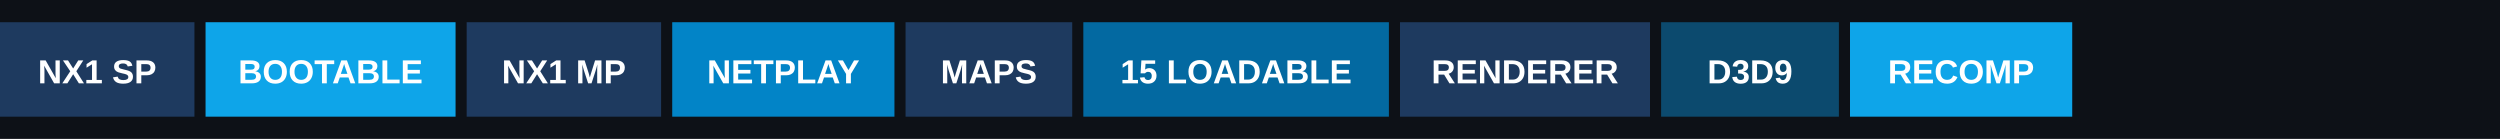
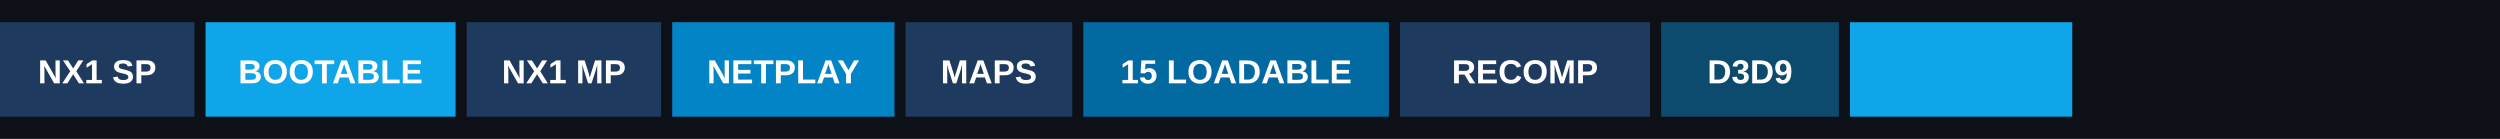
<svg xmlns="http://www.w3.org/2000/svg" viewBox="0 0 900 50" width="900" height="50">
  <rect width="900" height="50" fill="#0d1117" />
  <g font-family="Arial, Helvetica, sans-serif" font-size="12" font-weight="700" text-anchor="middle">
    <rect x="0" y="8" width="70" height="34" fill="#1e3a5f" />
    <text x="35" y="30" fill="#fff">NX1 SP</text>
    <rect x="74" y="8" width="90" height="34" fill="#0ea5e9" />
    <text x="119" y="30" fill="#fff">BOOTABLE</text>
    <rect x="168" y="8" width="70" height="34" fill="#1e3a5f" />
    <text x="203" y="30" fill="#fff">NX1 MP</text>
    <rect x="242" y="8" width="80" height="34" fill="#0284c7" />
    <text x="282" y="30" fill="#fff">NETPLAY</text>
    <rect x="326" y="8" width="60" height="34" fill="#1e3a5f" />
    <text x="356" y="30" fill="#fff">MAPS</text>
    <rect x="390" y="8" width="110" height="34" fill="#0369a1" />
    <text x="445" y="30" fill="#fff">15 LOADABLE</text>
    <rect x="504" y="8" width="90" height="34" fill="#1e3a5f" />
-     <text x="549" y="30" fill="#fff">RENDERER</text>
+     <text x="549" y="30" fill="#fff">RECOMP</text>
    <rect x="598" y="8" width="64" height="34" fill="#0c4a6e" />
    <text x="630" y="30" fill="#fff">D3D9</text>
    <rect x="666" y="8" width="80" height="34" fill="#0ea5e9" />
-     <text x="706" y="30" fill="#fff">RECOMP</text>
  </g>
</svg>
